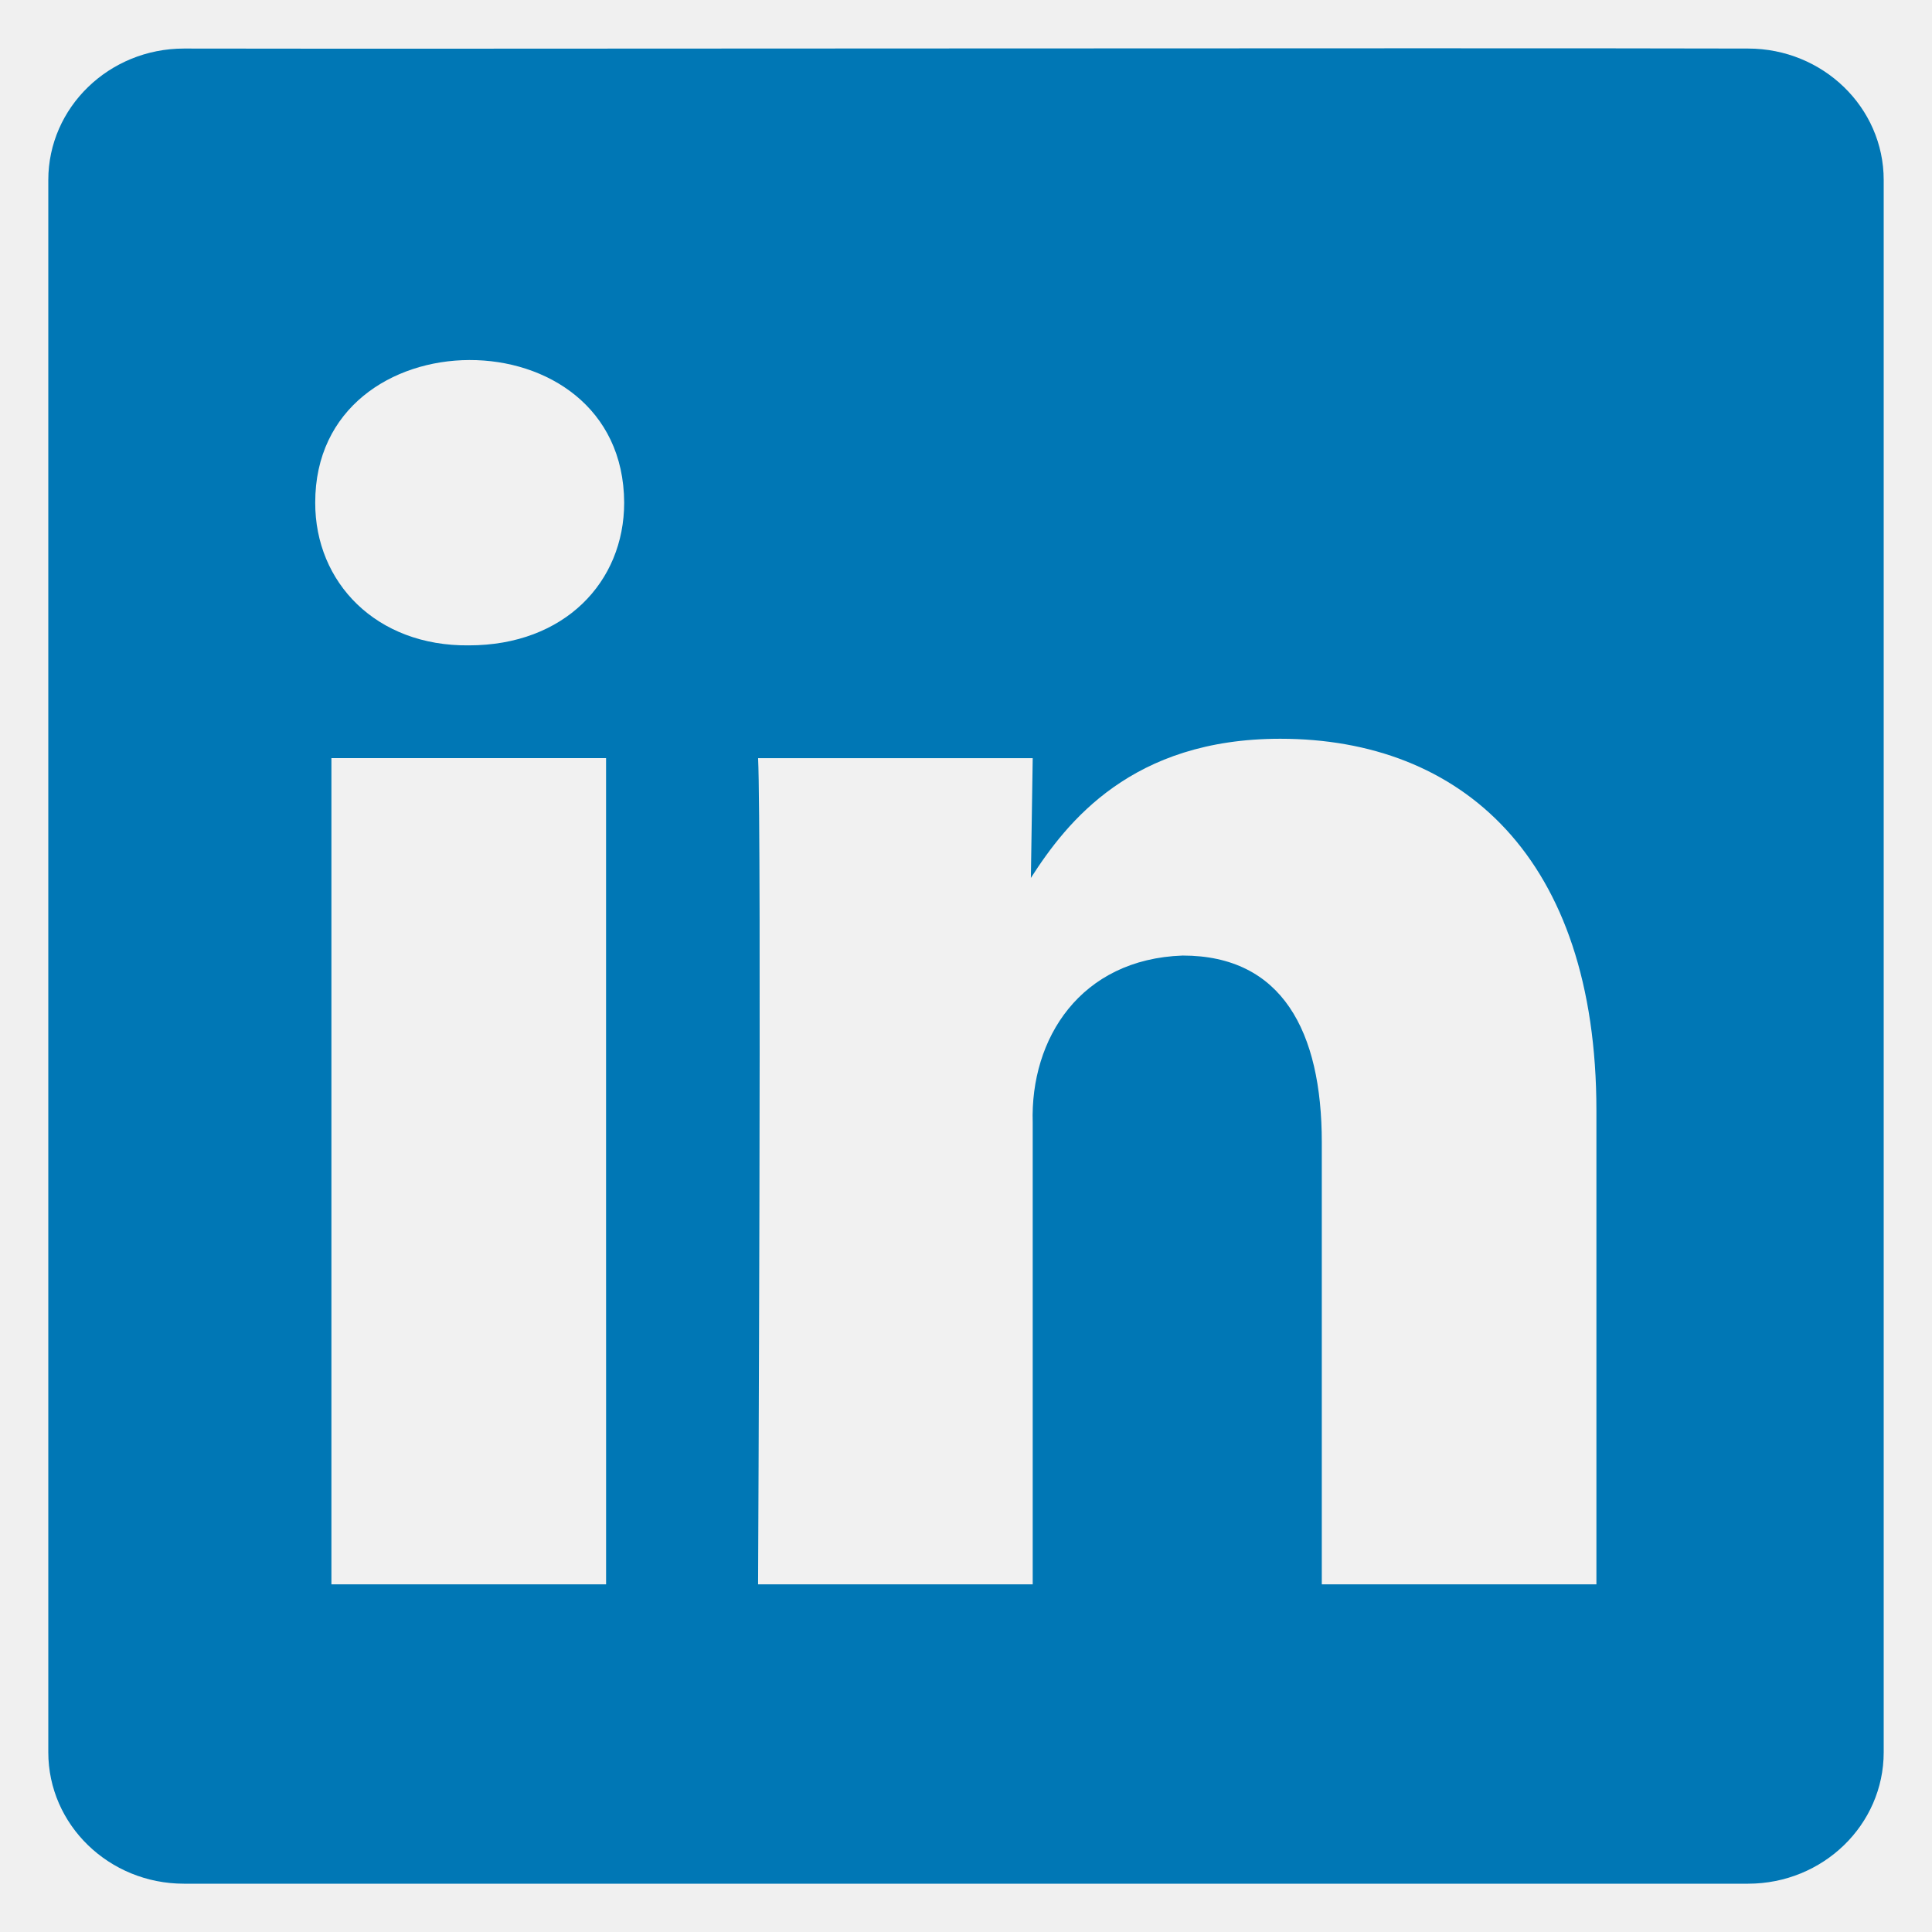
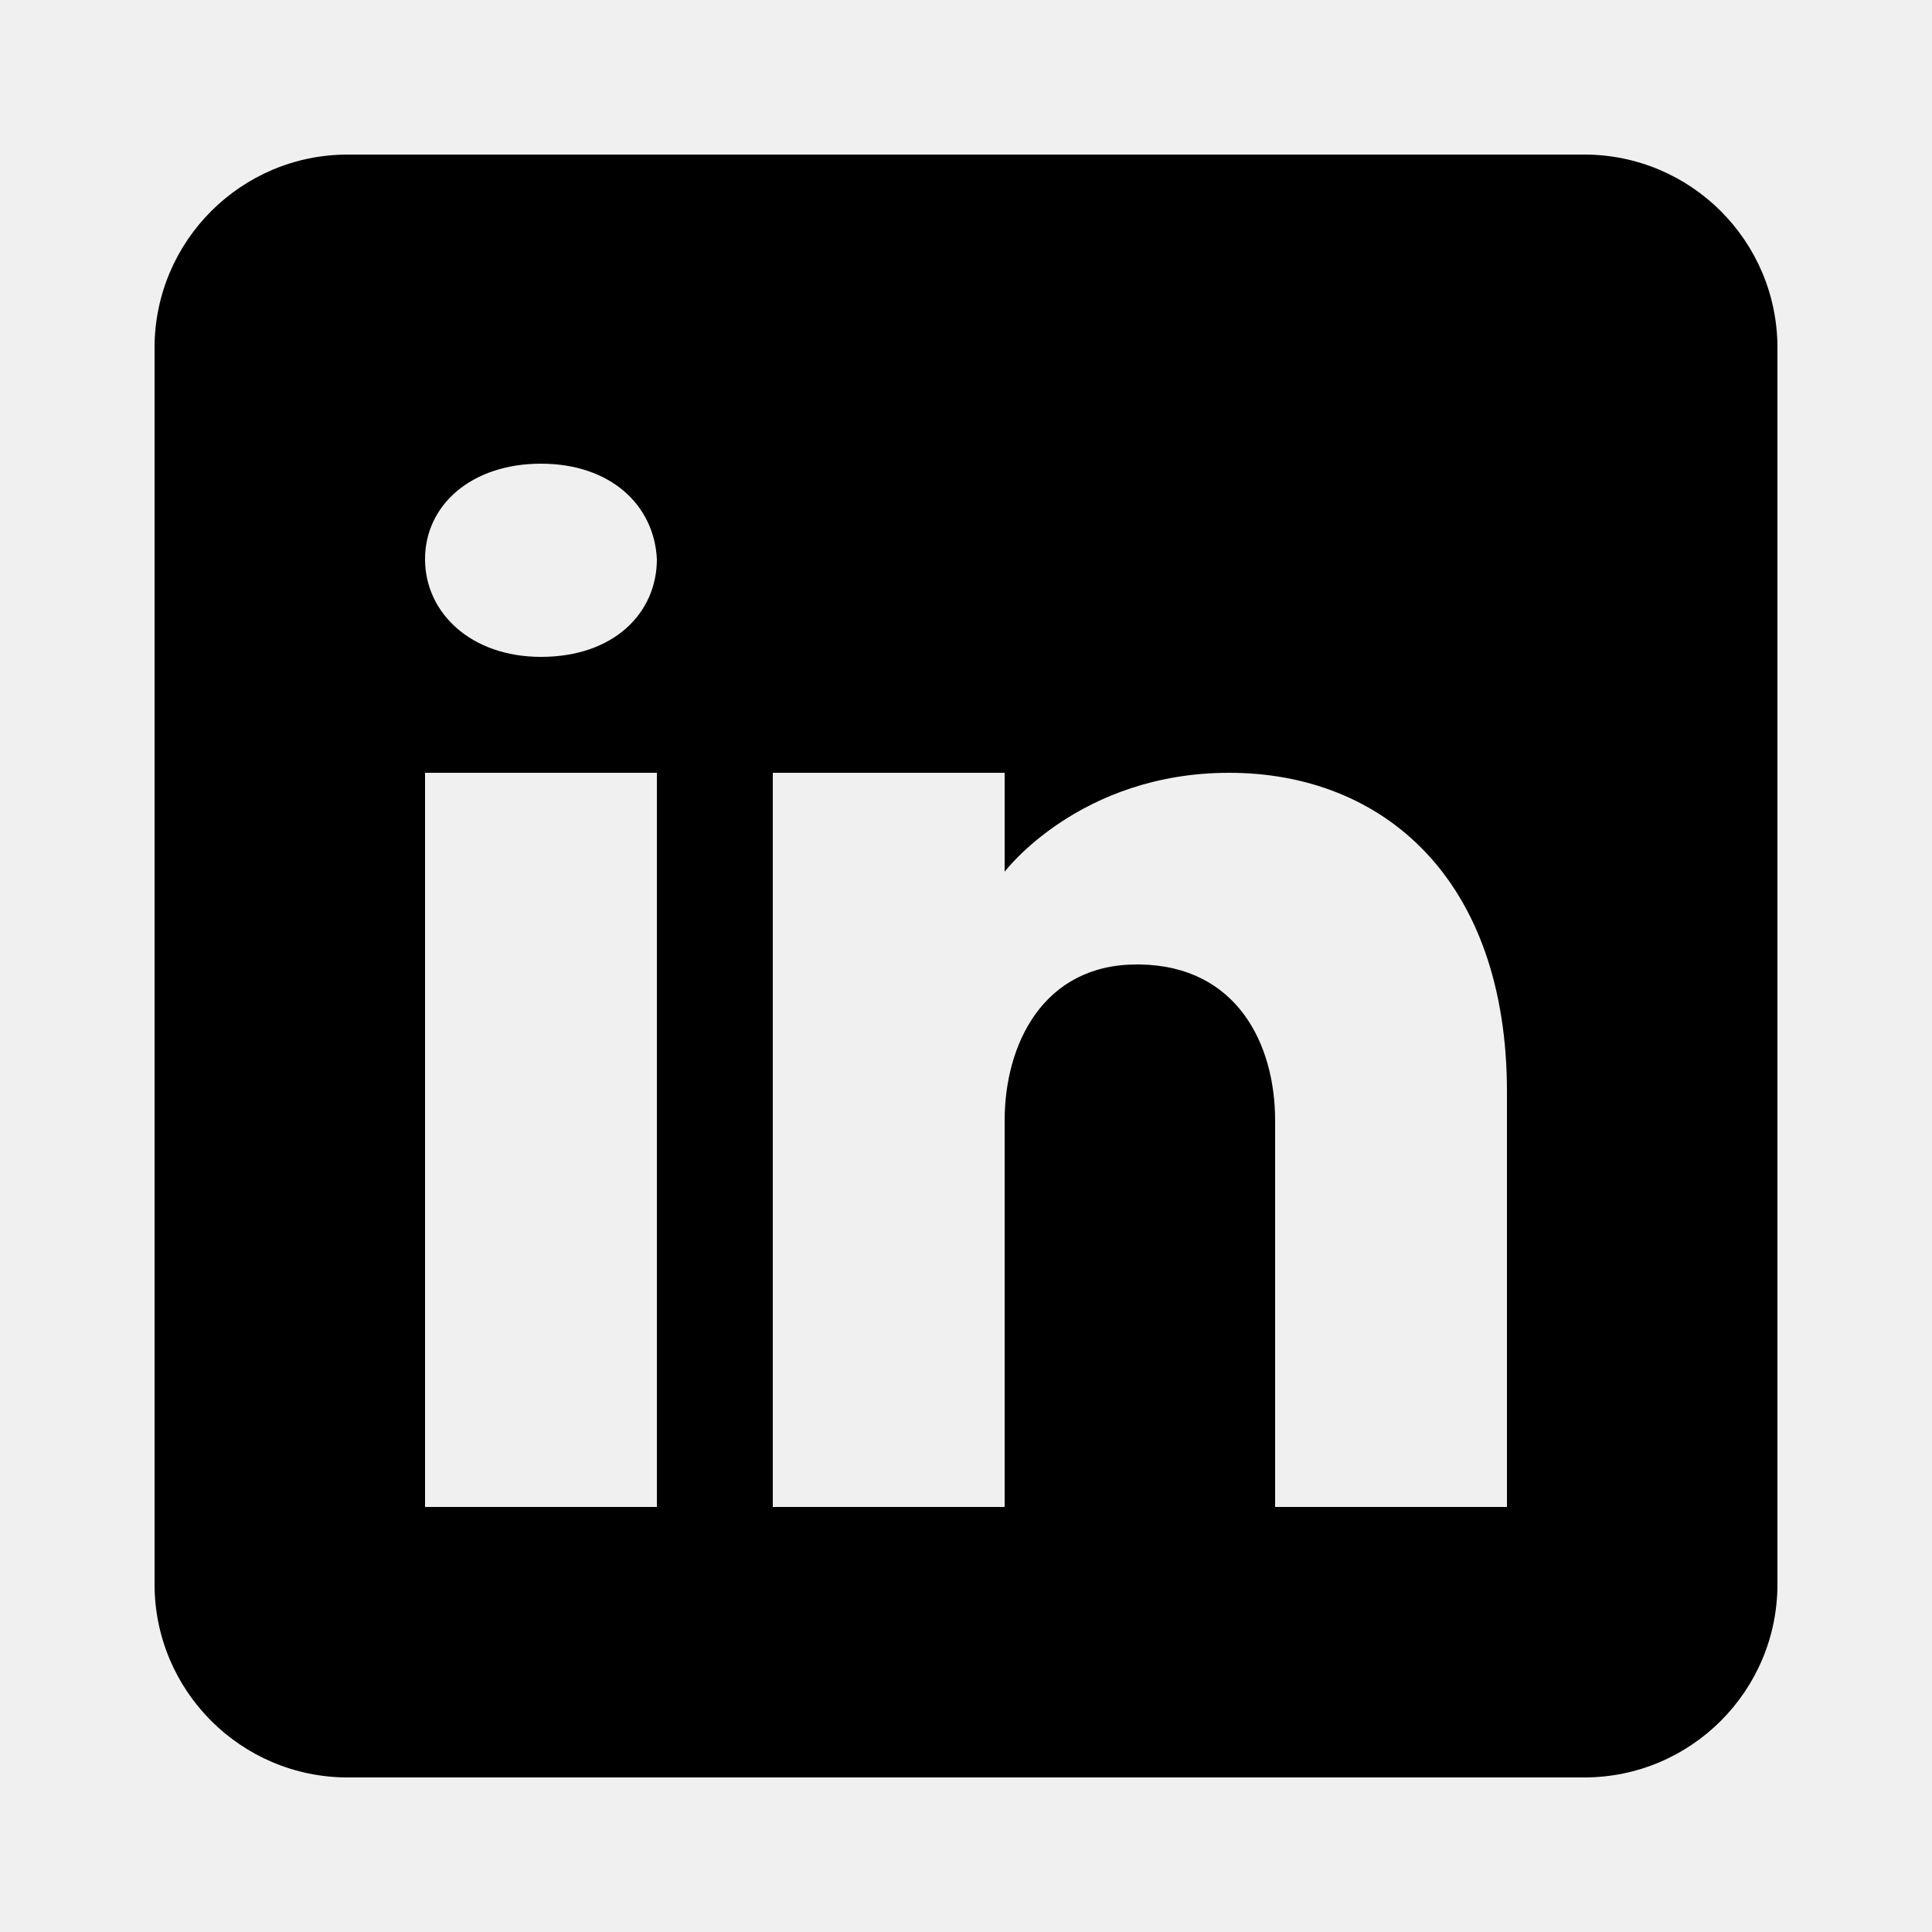
- <svg xmlns="http://www.w3.org/2000/svg" width="800px" height="800px" viewBox="0 0 100 100" version="1.1" xml:space="preserve">
-   <style type="text/css">
- 	.st0{fill:#FFFFFF;}
- 	.st1{fill:#F5BB41;}
- 	.st2{fill:#2167D1;}
- 	.st3{fill:#3D84F3;}
- 	.st4{fill:#4CA853;}
- 	.st5{fill:#398039;}
- 	.st6{fill:#D74F3F;}
- 	.st7{fill:#D43C89;}
- 	.st8{fill:#B2005F;}
- 	.st9{fill:none;stroke:#000000;stroke-width:3;stroke-linecap:round;stroke-linejoin:round;stroke-miterlimit:10;}
- 	
- 		.st10{fill-rule:evenodd;clip-rule:evenodd;fill:none;stroke:#000000;stroke-width:3;stroke-linecap:round;stroke-linejoin:round;stroke-miterlimit:10;}
- 	
- 		.st11{fill-rule:evenodd;clip-rule:evenodd;fill:none;stroke:#040404;stroke-width:3;stroke-linecap:round;stroke-linejoin:round;stroke-miterlimit:10;}
- 	.st12{fill-rule:evenodd;clip-rule:evenodd;}
- 	.st13{fill-rule:evenodd;clip-rule:evenodd;fill:#040404;}
- 	.st14{fill:url(#SVGID_1_);}
- 	.st15{fill:url(#SVGID_2_);}
- 	.st16{fill:url(#SVGID_3_);}
- 	.st17{fill:url(#SVGID_4_);}
- 	.st18{fill:url(#SVGID_5_);}
- 	.st19{fill:url(#SVGID_6_);}
- 	.st20{fill:url(#SVGID_7_);}
- 	.st21{fill:url(#SVGID_8_);}
- 	.st22{fill:url(#SVGID_9_);}
- 	.st23{fill:url(#SVGID_10_);}
- 	.st24{fill:url(#SVGID_11_);}
- 	.st25{fill:url(#SVGID_12_);}
- 	.st26{fill:url(#SVGID_13_);}
- 	.st27{fill:url(#SVGID_14_);}
- 	.st28{fill:url(#SVGID_15_);}
- 	.st29{fill:url(#SVGID_16_);}
- 	.st30{fill:url(#SVGID_17_);}
- 	.st31{fill:url(#SVGID_18_);}
- 	.st32{fill:url(#SVGID_19_);}
- 	.st33{fill:url(#SVGID_20_);}
- 	.st34{fill:url(#SVGID_21_);}
- 	.st35{fill:url(#SVGID_22_);}
- 	.st36{fill:url(#SVGID_23_);}
- 	.st37{fill:url(#SVGID_24_);}
- 	.st38{fill:url(#SVGID_25_);}
- 	.st39{fill:url(#SVGID_26_);}
- 	.st40{fill:url(#SVGID_27_);}
- 	.st41{fill:url(#SVGID_28_);}
- 	.st42{fill:url(#SVGID_29_);}
- 	.st43{fill:url(#SVGID_30_);}
- 	.st44{fill:url(#SVGID_31_);}
- 	.st45{fill:url(#SVGID_32_);}
- 	.st46{fill:url(#SVGID_33_);}
- 	.st47{fill:url(#SVGID_34_);}
- 	.st48{fill:url(#SVGID_35_);}
- 	.st49{fill:url(#SVGID_36_);}
- 	.st50{fill:url(#SVGID_37_);}
- 	.st51{fill:url(#SVGID_38_);}
- 	.st52{fill:url(#SVGID_39_);}
- 	.st53{fill:url(#SVGID_40_);}
- 	.st54{fill:url(#SVGID_41_);}
- 	.st55{fill:url(#SVGID_42_);}
- 	.st56{fill:url(#SVGID_43_);}
- 	.st57{fill:url(#SVGID_44_);}
- 	.st58{fill:url(#SVGID_45_);}
- 	.st59{fill:#040404;}
- 	.st60{fill:url(#SVGID_46_);}
- 	.st61{fill:url(#SVGID_47_);}
- 	.st62{fill:url(#SVGID_48_);}
- 	.st63{fill:url(#SVGID_49_);}
- 	.st64{fill:url(#SVGID_50_);}
- 	.st65{fill:url(#SVGID_51_);}
- 	.st66{fill:url(#SVGID_52_);}
- 	.st67{fill:url(#SVGID_53_);}
- 	.st68{fill:url(#SVGID_54_);}
- 	.st69{fill:url(#SVGID_55_);}
- 	.st70{fill:url(#SVGID_56_);}
- 	.st71{fill:url(#SVGID_57_);}
- 	.st72{fill:url(#SVGID_58_);}
- 	.st73{fill:url(#SVGID_59_);}
- 	.st74{fill:url(#SVGID_60_);}
- 	.st75{fill:url(#SVGID_61_);}
- 	.st76{fill:url(#SVGID_62_);}
- 	.st77{fill:none;stroke:#000000;stroke-width:3;stroke-miterlimit:10;}
- 	.st78{fill:none;stroke:#FFFFFF;stroke-miterlimit:10;}
- 	.st79{fill:#4BC9FF;}
- 	.st80{fill:#5500DD;}
- 	.st81{fill:#FF3A00;}
- 	.st82{fill:#E6162D;}
- 	.st83{fill:#F1F1F1;}
- 	.st84{fill:#FF9933;}
- 	.st85{fill:#B92B27;}
- 	.st86{fill:#00ACED;}
- 	.st87{fill:#BD2125;}
- 	.st88{fill:#1877F2;}
- 	.st89{fill:#6665D2;}
- 	.st90{fill:#CE3056;}
- 	.st91{fill:#5BB381;}
- 	.st92{fill:#61C3EC;}
- 	.st93{fill:#E4B34B;}
- 	.st94{fill:#181EF2;}
- 	.st95{fill:#FF0000;}
- 	.st96{fill:#FE466C;}
- 	.st97{fill:#FA4778;}
- 	.st98{fill:#FF7700;}
- 	.st99{fill-rule:evenodd;clip-rule:evenodd;fill:#1F6BF6;}
- 	.st100{fill:#520094;}
- 	.st101{fill:#4477E8;}
- 	.st102{fill:#3D1D1C;}
- 	.st103{fill:#FFE812;}
- 	.st104{fill:#344356;}
- 	.st105{fill:#00CC76;}
- 	.st106{fill-rule:evenodd;clip-rule:evenodd;fill:#345E90;}
- 	.st107{fill:#1F65D8;}
- 	.st108{fill:#EB3587;}
- 	.st109{fill-rule:evenodd;clip-rule:evenodd;fill:#603A88;}
- 	.st110{fill:#E3CE99;}
- 	.st111{fill:#783AF9;}
- 	.st112{fill:#FF515E;}
- 	.st113{fill:#FF4906;}
- 	.st114{fill:#503227;}
- 	.st115{fill:#4C7BD9;}
- 	.st116{fill:#69C9D0;}
- 	.st117{fill:#1B92D1;}
- 	.st118{fill:#EB4F4A;}
- 	.st119{fill:#513728;}
- 	.st120{fill:#FF6600;}
- 	.st121{fill-rule:evenodd;clip-rule:evenodd;fill:#B61438;}
- 	.st122{fill:#FFFC00;}
- 	.st123{fill:#141414;}
- 	.st124{fill:#94D137;}
- 	.st125{fill-rule:evenodd;clip-rule:evenodd;fill:#F1F1F1;}
- 	.st126{fill-rule:evenodd;clip-rule:evenodd;fill:#66E066;}
- 	.st127{fill:#2D8CFF;}
- 	.st128{fill:#F1A300;}
- 	.st129{fill:#4BA2F2;}
- 	.st130{fill:#1A5099;}
- 	.st131{fill:#EE6060;}
- 	.st132{fill-rule:evenodd;clip-rule:evenodd;fill:#F48120;}
- 	.st133{fill:#222222;}
- 	.st134{fill:url(#SVGID_63_);}
- 	.st135{fill:#0077B5;}
- 	.st136{fill:#FFCC00;}
- 	.st137{fill:#EB3352;}
- 	.st138{fill:#F9D265;}
- 	.st139{fill:#F5B955;}
- 	.st140{fill:#DD2A7B;}
- 	.st141{fill:#66E066;}
- 	.st142{fill:#EB4E00;}
- 	.st143{fill:#FFC794;}
- 	.st144{fill:#B5332A;}
- 	.st145{fill:#4E85EB;}
- 	.st146{fill:#58A45C;}
- 	.st147{fill:#F2BC42;}
- 	.st148{fill:#D85040;}
- 	.st149{fill:#464EB8;}
- 	.st150{fill:#7B83EB;}
- </style>
-   <g id="Layer_1" />
-   <g id="Layer_2">
-     <g>
-       <path class="st135" d="M90.479,2.513c-14.611-0.041-68.502,0.028-80.958,0C5.645,2.513,2.5,5.562,2.5,9.317v81.381    c0,3.756,3.145,6.802,7.021,6.802h80.958c3.878,0,7.021-3.046,7.021-6.803V9.317C97.5,5.562,94.357,2.513,90.479,2.513z" />
-       <g>
-         <path class="st83" d="M53.453,82.005c0,0,0-23.878,0-23.879c-0.139-4.388,2.484-8.483,7.762-8.667     c5.143,0,7.201,3.921,7.201,9.67v22.875h14.214V57.485c0-13.135-7.012-19.247-16.365-19.247c-7.668,0-11.036,4.285-12.907,7.204     l0.095-6.2H39.239c0.185,4.012-0.001,42.763-0.001,42.763L53.453,82.005z" />
-         <path class="st83" d="M31.37,63.461v-24.22H17.154v42.763h14.217C31.368,77.514,31.376,67.888,31.37,63.461z" />
-         <path class="st83" d="M24.265,33.404c4.956,0,8.042-3.284,8.042-7.387c-0.041-9.897-16.004-9.787-15.991-0.001     C16.305,30.151,19.476,33.455,24.265,33.404z" />
-       </g>
-     </g>
-   </g>
+ <svg xmlns="http://www.w3.org/2000/svg" viewBox="0 0 50 50" width="50px" height="50px">
+   <path d="M41,4H9C6.24,4,4,6.24,4,9v32c0,2.76,2.24,5,5,5h32c2.76,0,5-2.24,5-5V9C46,6.24,43.76,4,41,4z M17,20v19h-6V20H17z M11,14.47c0-1.4,1.2-2.47,3-2.47s2.93,1.07,3,2.47c0,1.4-1.12,2.53-3,2.53C12.2,17,11,15.87,11,14.47z M39,39h-6c0,0,0-9.26,0-10 c0-2-1-4-3.5-4.04h-0.08C27,24.96,26,27.02,26,29c0,0.91,0,10,0,10h-6V20h6v2.56c0,0,1.93-2.56,5.81-2.56 c3.97,0,7.19,2.73,7.19,8.26V39z" />
</svg>
